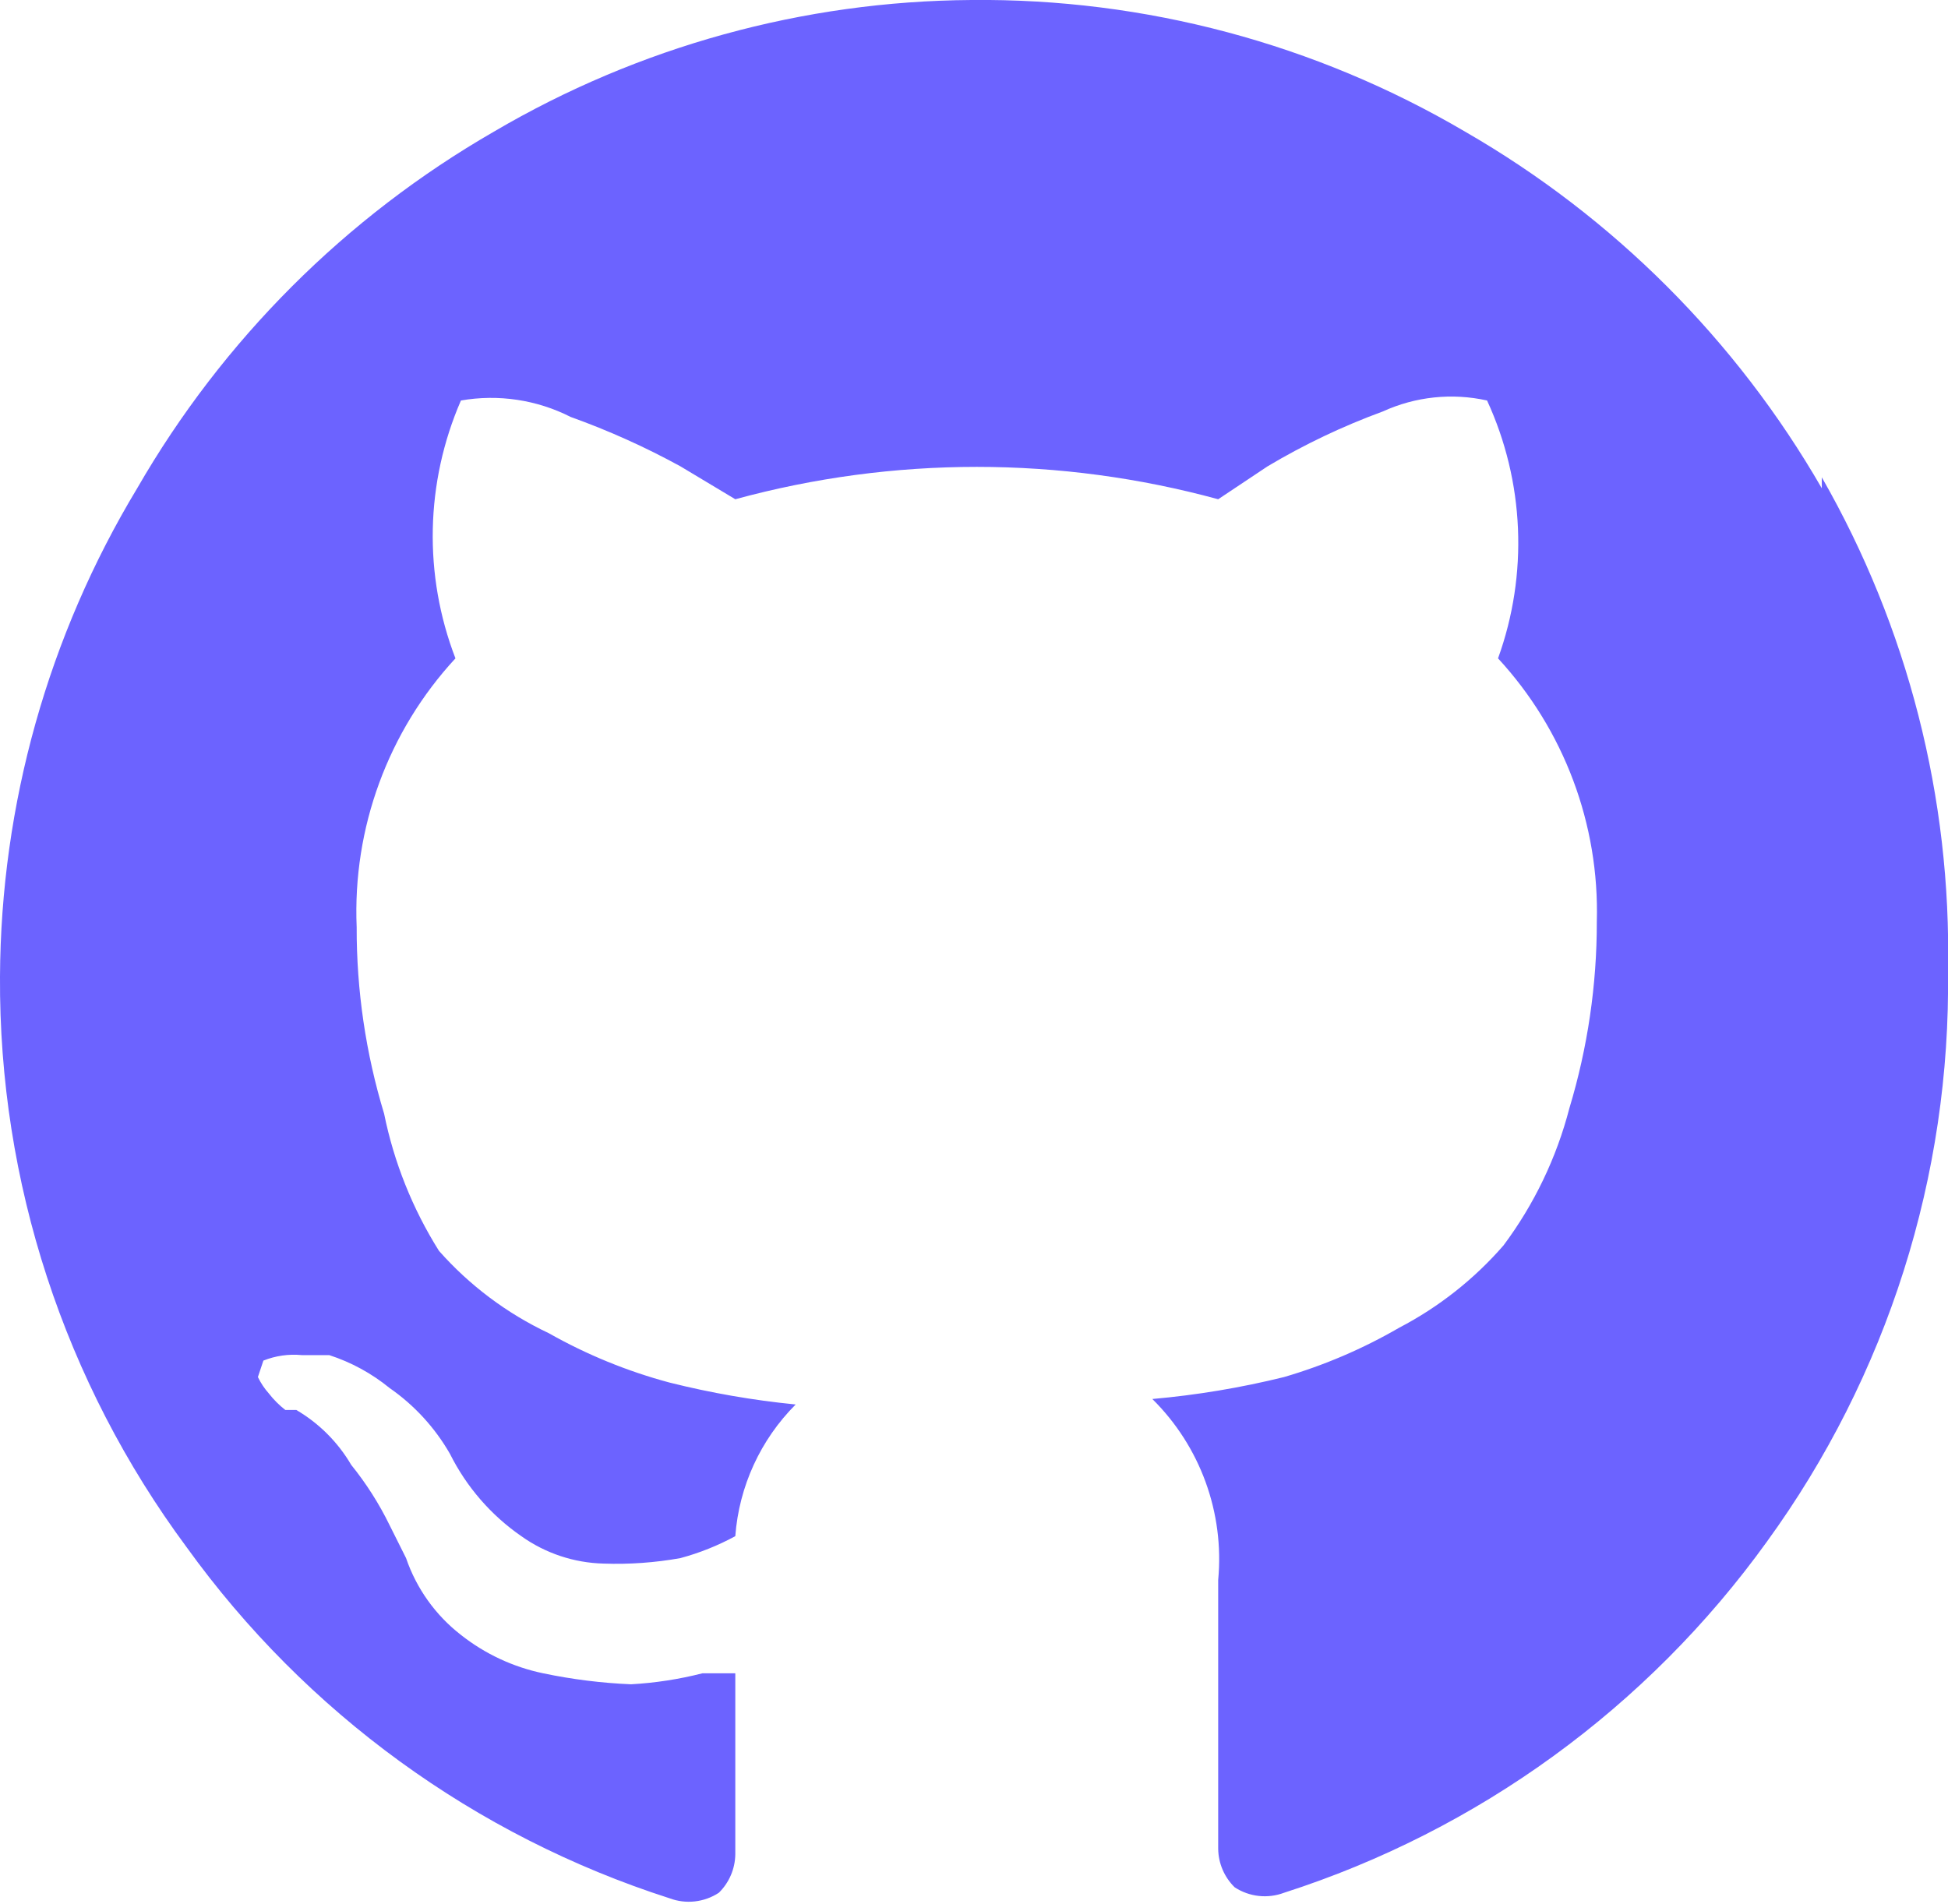
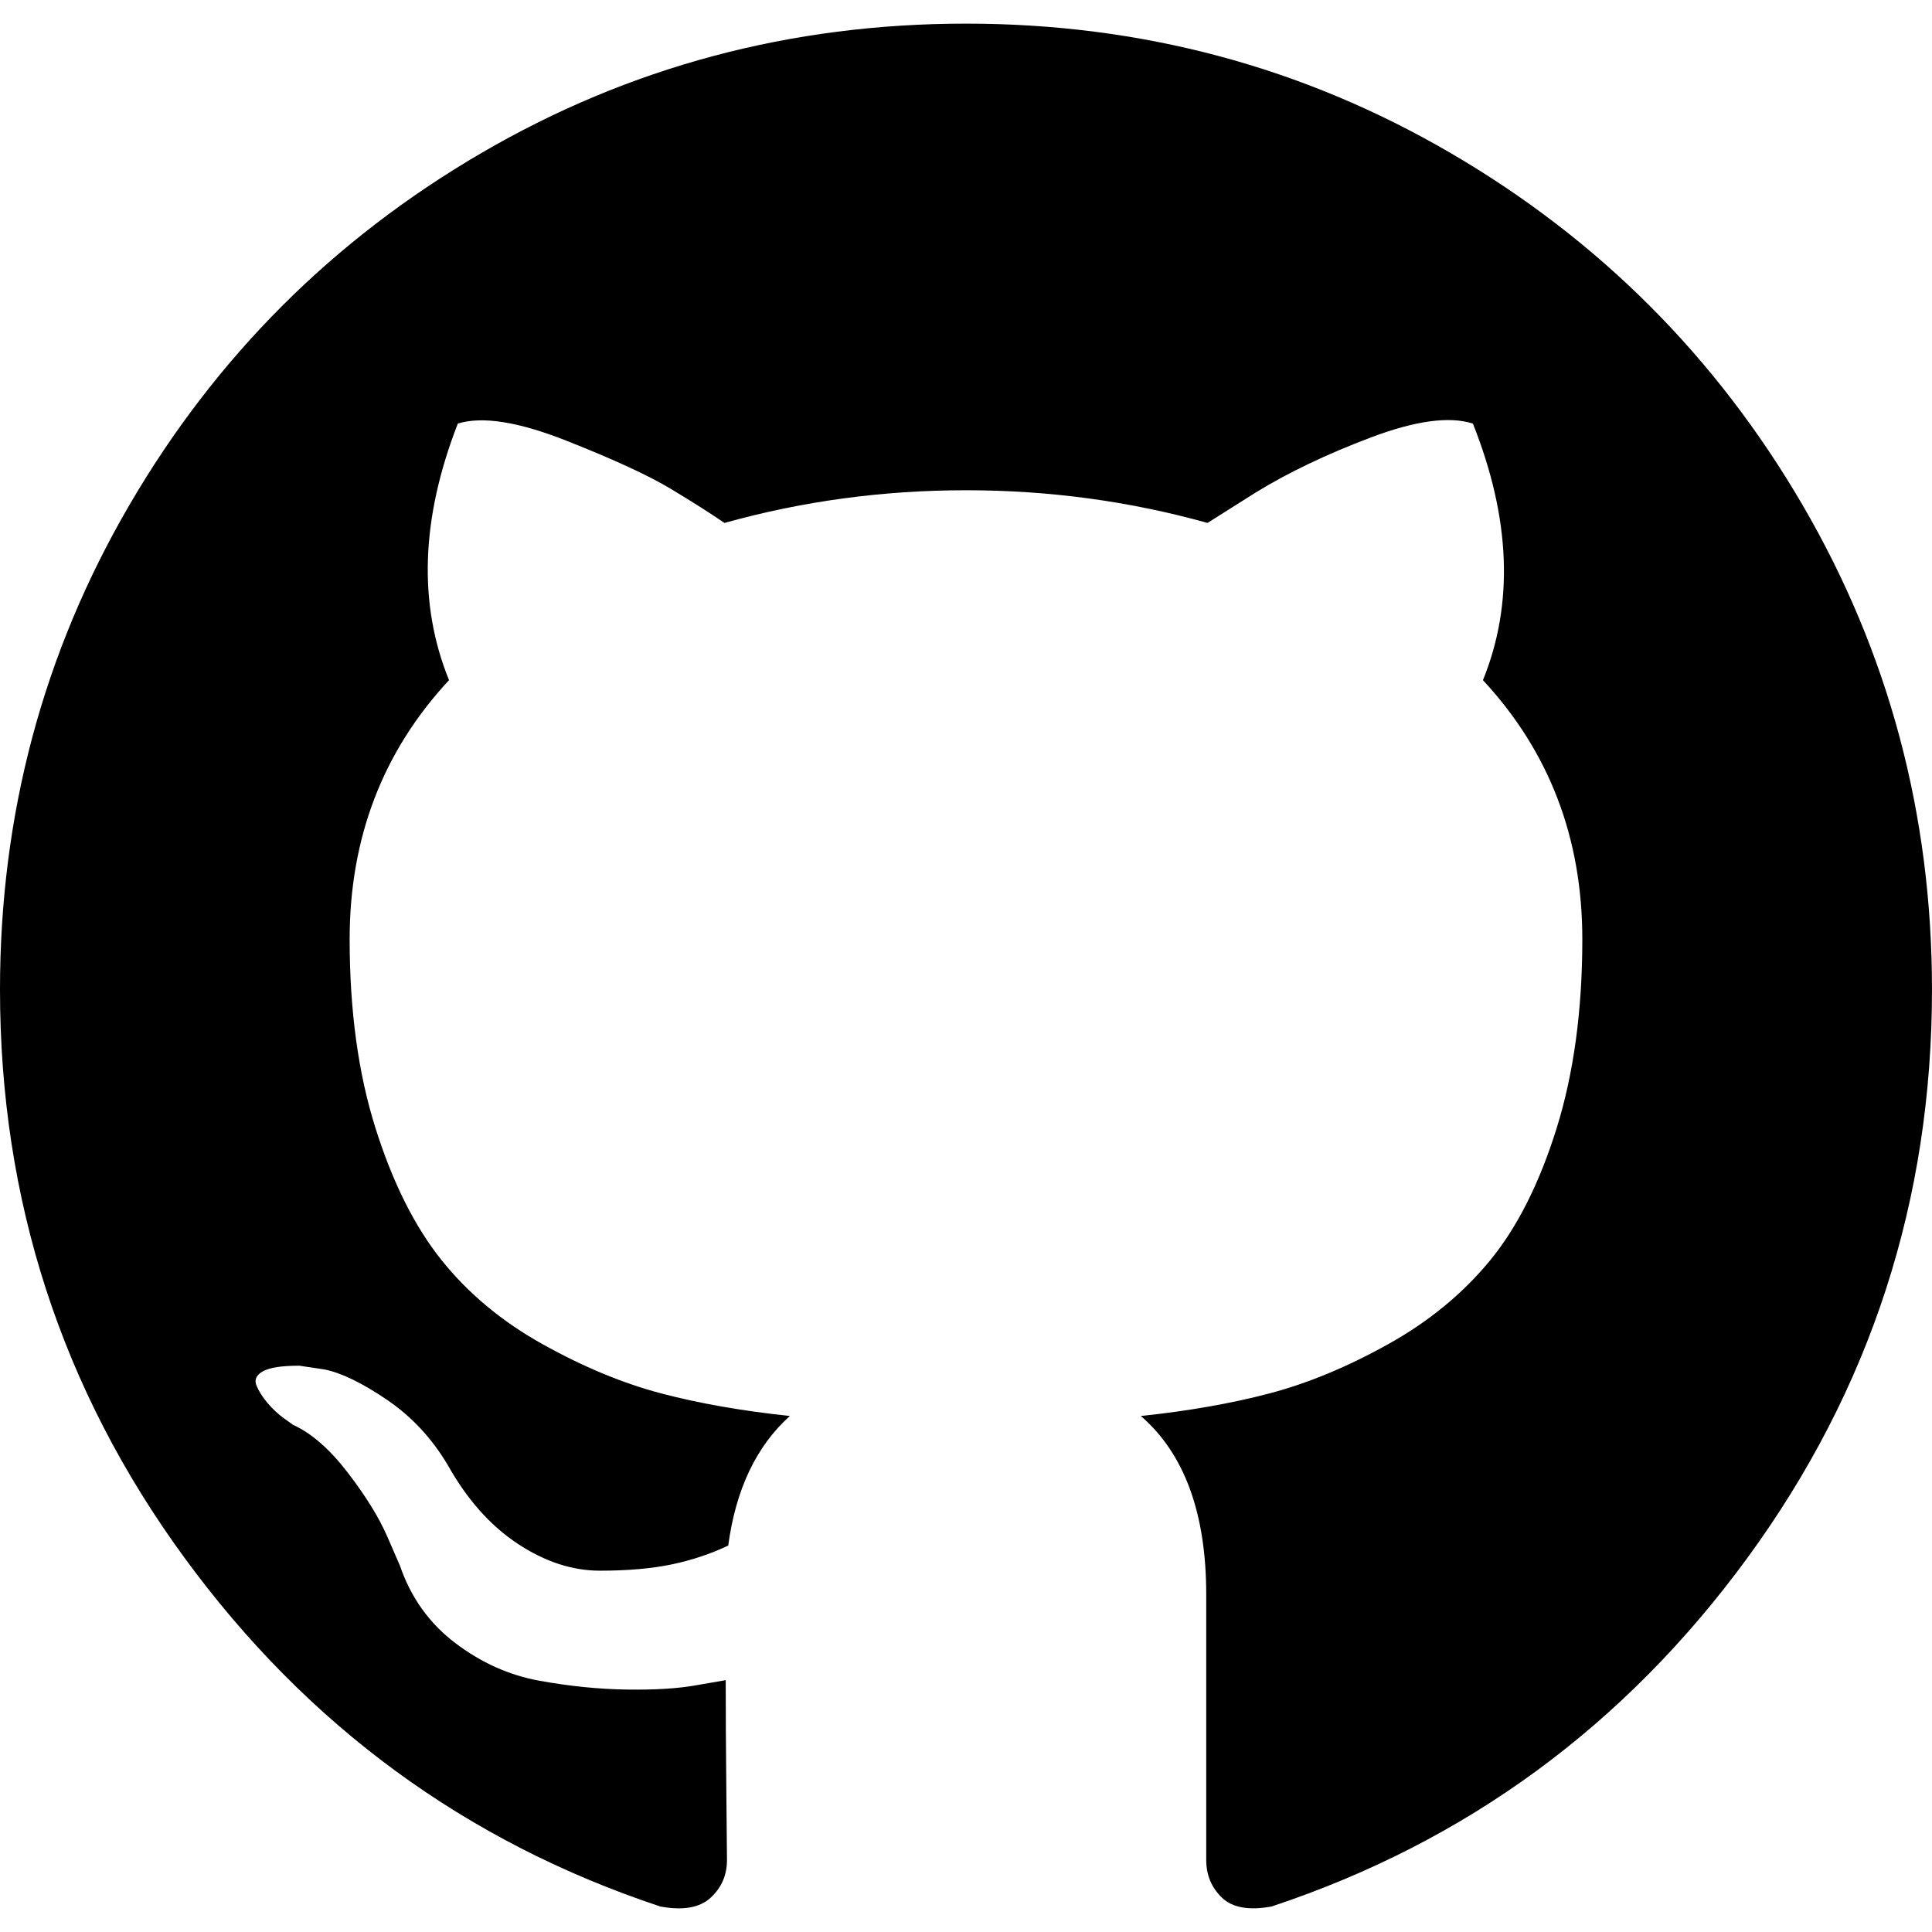
- <svg xmlns="http://www.w3.org/2000/svg" viewBox="0 0 35.5 34.7">
-   <path fill="#6c63ff" d="M33.2 8.9a17.7 17.7 0 0 0-6.5-6.5 17.4 17.4 0 0 0-9-2.4A17.4 17.4 0 0 0 9 2.4a17.7 17.7 0 0 0-6.5 6.5A17.4 17.4 0 0 0 0 17.8a17.3 17.3 0 0 0 3.4 10.4 17.4 17.4 0 0 0 8.8 6.4 1 1 0 0 0 .9-.1 1 1 0 0 0 .3-.7v-1.3-2h-.6a6.8 6.8 0 0 1-1.3.2 9.8 9.8 0 0 1-1.6-.2 3.6 3.6 0 0 1-1.5-.7 3 3 0 0 1-1-1.4l-.3-.6a5.8 5.8 0 0 0-.7-1.1 2.8 2.8 0 0 0-1-1h-.2a1.7 1.7 0 0 1-.3-.3 1.3 1.3 0 0 1-.2-.3l.1-.3a1.5 1.5 0 0 1 .7-.1H6a3.4 3.4 0 0 1 1.1.6 3.7 3.7 0 0 1 1.1 1.2A4 4 0 0 0 9.5 28a2.7 2.7 0 0 0 1.5.5 6.6 6.6 0 0 0 1.4-.1 4.6 4.6 0 0 0 1-.4 3.8 3.8 0 0 1 1.1-2.4 15.8 15.8 0 0 1-2.3-.4 9.4 9.4 0 0 1-2.2-.9A6.2 6.2 0 0 1 8 22.8 7.5 7.5 0 0 1 7 20.3a11.6 11.6 0 0 1-.5-3.4A6.8 6.8 0 0 1 8.3 12a6.2 6.2 0 0 1 .1-4.7 3.2 3.2 0 0 1 2 .3 14 14 0 0 1 2 .9l1 .6a16.7 16.7 0 0 1 8.8 0l.9-.6a12.5 12.5 0 0 1 2.1-1 3 3 0 0 1 1.9-.2 6.2 6.2 0 0 1 .2 4.7 6.8 6.8 0 0 1 1.8 4.8 11.7 11.7 0 0 1-.5 3.4 7.2 7.2 0 0 1-1.2 2.5 6.5 6.5 0 0 1-1.9 1.5 9.5 9.5 0 0 1-2.1.9 15.8 15.8 0 0 1-2.4.4 4.1 4.1 0 0 1 1.2 3.3v4.9a1 1 0 0 0 .3.7 1 1 0 0 0 .9.1 17.4 17.4 0 0 0 8.8-6.4 17.3 17.3 0 0 0 3.3-10.4 17.4 17.4 0 0 0-2.3-9z" data-name="Path 291" />
+ <svg xmlns="http://www.w3.org/2000/svg" version="1.1" id="Capa_1" x="0px" y="0px" width="438.549px" height="438.549px" viewBox="0 0 438.549 438.549" style="enable-background:new 0 0 438.549 438.549;" xml:space="preserve">
+   <g>
+     <path d="M409.132,114.573c-19.608-33.596-46.205-60.194-79.798-79.8C295.736,15.166,259.057,5.365,219.271,5.365   c-39.781,0-76.472,9.804-110.063,29.408c-33.596,19.605-60.192,46.204-79.8,79.8C9.803,148.168,0,184.854,0,224.63   c0,47.78,13.94,90.745,41.827,128.906c27.884,38.164,63.906,64.572,108.063,79.227c5.14,0.954,8.945,0.283,11.419-1.996   c2.475-2.282,3.711-5.14,3.711-8.562c0-0.571-0.049-5.708-0.144-15.417c-0.098-9.709-0.144-18.179-0.144-25.406l-6.567,1.136   c-4.187,0.767-9.469,1.092-15.846,1c-6.374-0.089-12.991-0.757-19.842-1.999c-6.854-1.231-13.229-4.086-19.13-8.559   c-5.898-4.473-10.085-10.328-12.56-17.556l-2.855-6.57c-1.903-4.374-4.899-9.233-8.992-14.559   c-4.093-5.331-8.232-8.945-12.419-10.848l-1.999-1.431c-1.332-0.951-2.568-2.098-3.711-3.429c-1.142-1.331-1.997-2.663-2.568-3.997   c-0.572-1.335-0.098-2.43,1.427-3.289c1.525-0.859,4.281-1.276,8.28-1.276l5.708,0.853c3.807,0.763,8.516,3.042,14.133,6.851   c5.614,3.806,10.229,8.754,13.846,14.842c4.38,7.806,9.657,13.754,15.846,17.847c6.184,4.093,12.419,6.136,18.699,6.136   c6.28,0,11.704-0.476,16.274-1.423c4.565-0.952,8.848-2.383,12.847-4.285c1.713-12.758,6.377-22.559,13.988-29.41   c-10.848-1.14-20.601-2.857-29.264-5.14c-8.658-2.286-17.605-5.996-26.835-11.14c-9.235-5.137-16.896-11.516-22.985-19.126   c-6.09-7.614-11.088-17.61-14.987-29.979c-3.901-12.374-5.852-26.648-5.852-42.826c0-23.035,7.52-42.637,22.557-58.817   c-7.044-17.318-6.379-36.732,1.997-58.24c5.52-1.715,13.706-0.428,24.554,3.853c10.85,4.283,18.794,7.952,23.84,10.994   c5.046,3.041,9.089,5.618,12.135,7.708c17.705-4.947,35.976-7.421,54.818-7.421s37.117,2.474,54.823,7.421l10.849-6.849   c7.419-4.57,16.18-8.758,26.262-12.565c10.088-3.805,17.802-4.853,23.134-3.138c8.562,21.509,9.325,40.922,2.279,58.24   c15.036,16.18,22.559,35.787,22.559,58.817c0,16.178-1.958,30.497-5.853,42.966c-3.9,12.471-8.941,22.457-15.125,29.979   c-6.191,7.521-13.901,13.85-23.131,18.986c-9.232,5.14-18.182,8.85-26.84,11.136c-8.662,2.286-18.415,4.004-29.263,5.146   c9.894,8.562,14.842,22.077,14.842,40.539v60.237c0,3.422,1.19,6.279,3.572,8.562c2.379,2.279,6.136,2.95,11.276,1.995   c44.163-14.653,80.185-41.062,108.068-79.226c27.88-38.161,41.825-81.126,41.825-128.906   C438.536,184.851,428.728,148.168,409.132,114.573z" />
+   </g>
+   <g>
+ </g>
+   <g>
+ </g>
+   <g>
+ </g>
+   <g>
+ </g>
+   <g>
+ </g>
+   <g>
+ </g>
+   <g>
+ </g>
+   <g>
+ </g>
+   <g>
+ </g>
+   <g>
+ </g>
+   <g>
+ </g>
+   <g>
+ </g>
+   <g>
+ </g>
+   <g>
+ </g>
+   <g>
+ </g>
</svg>
